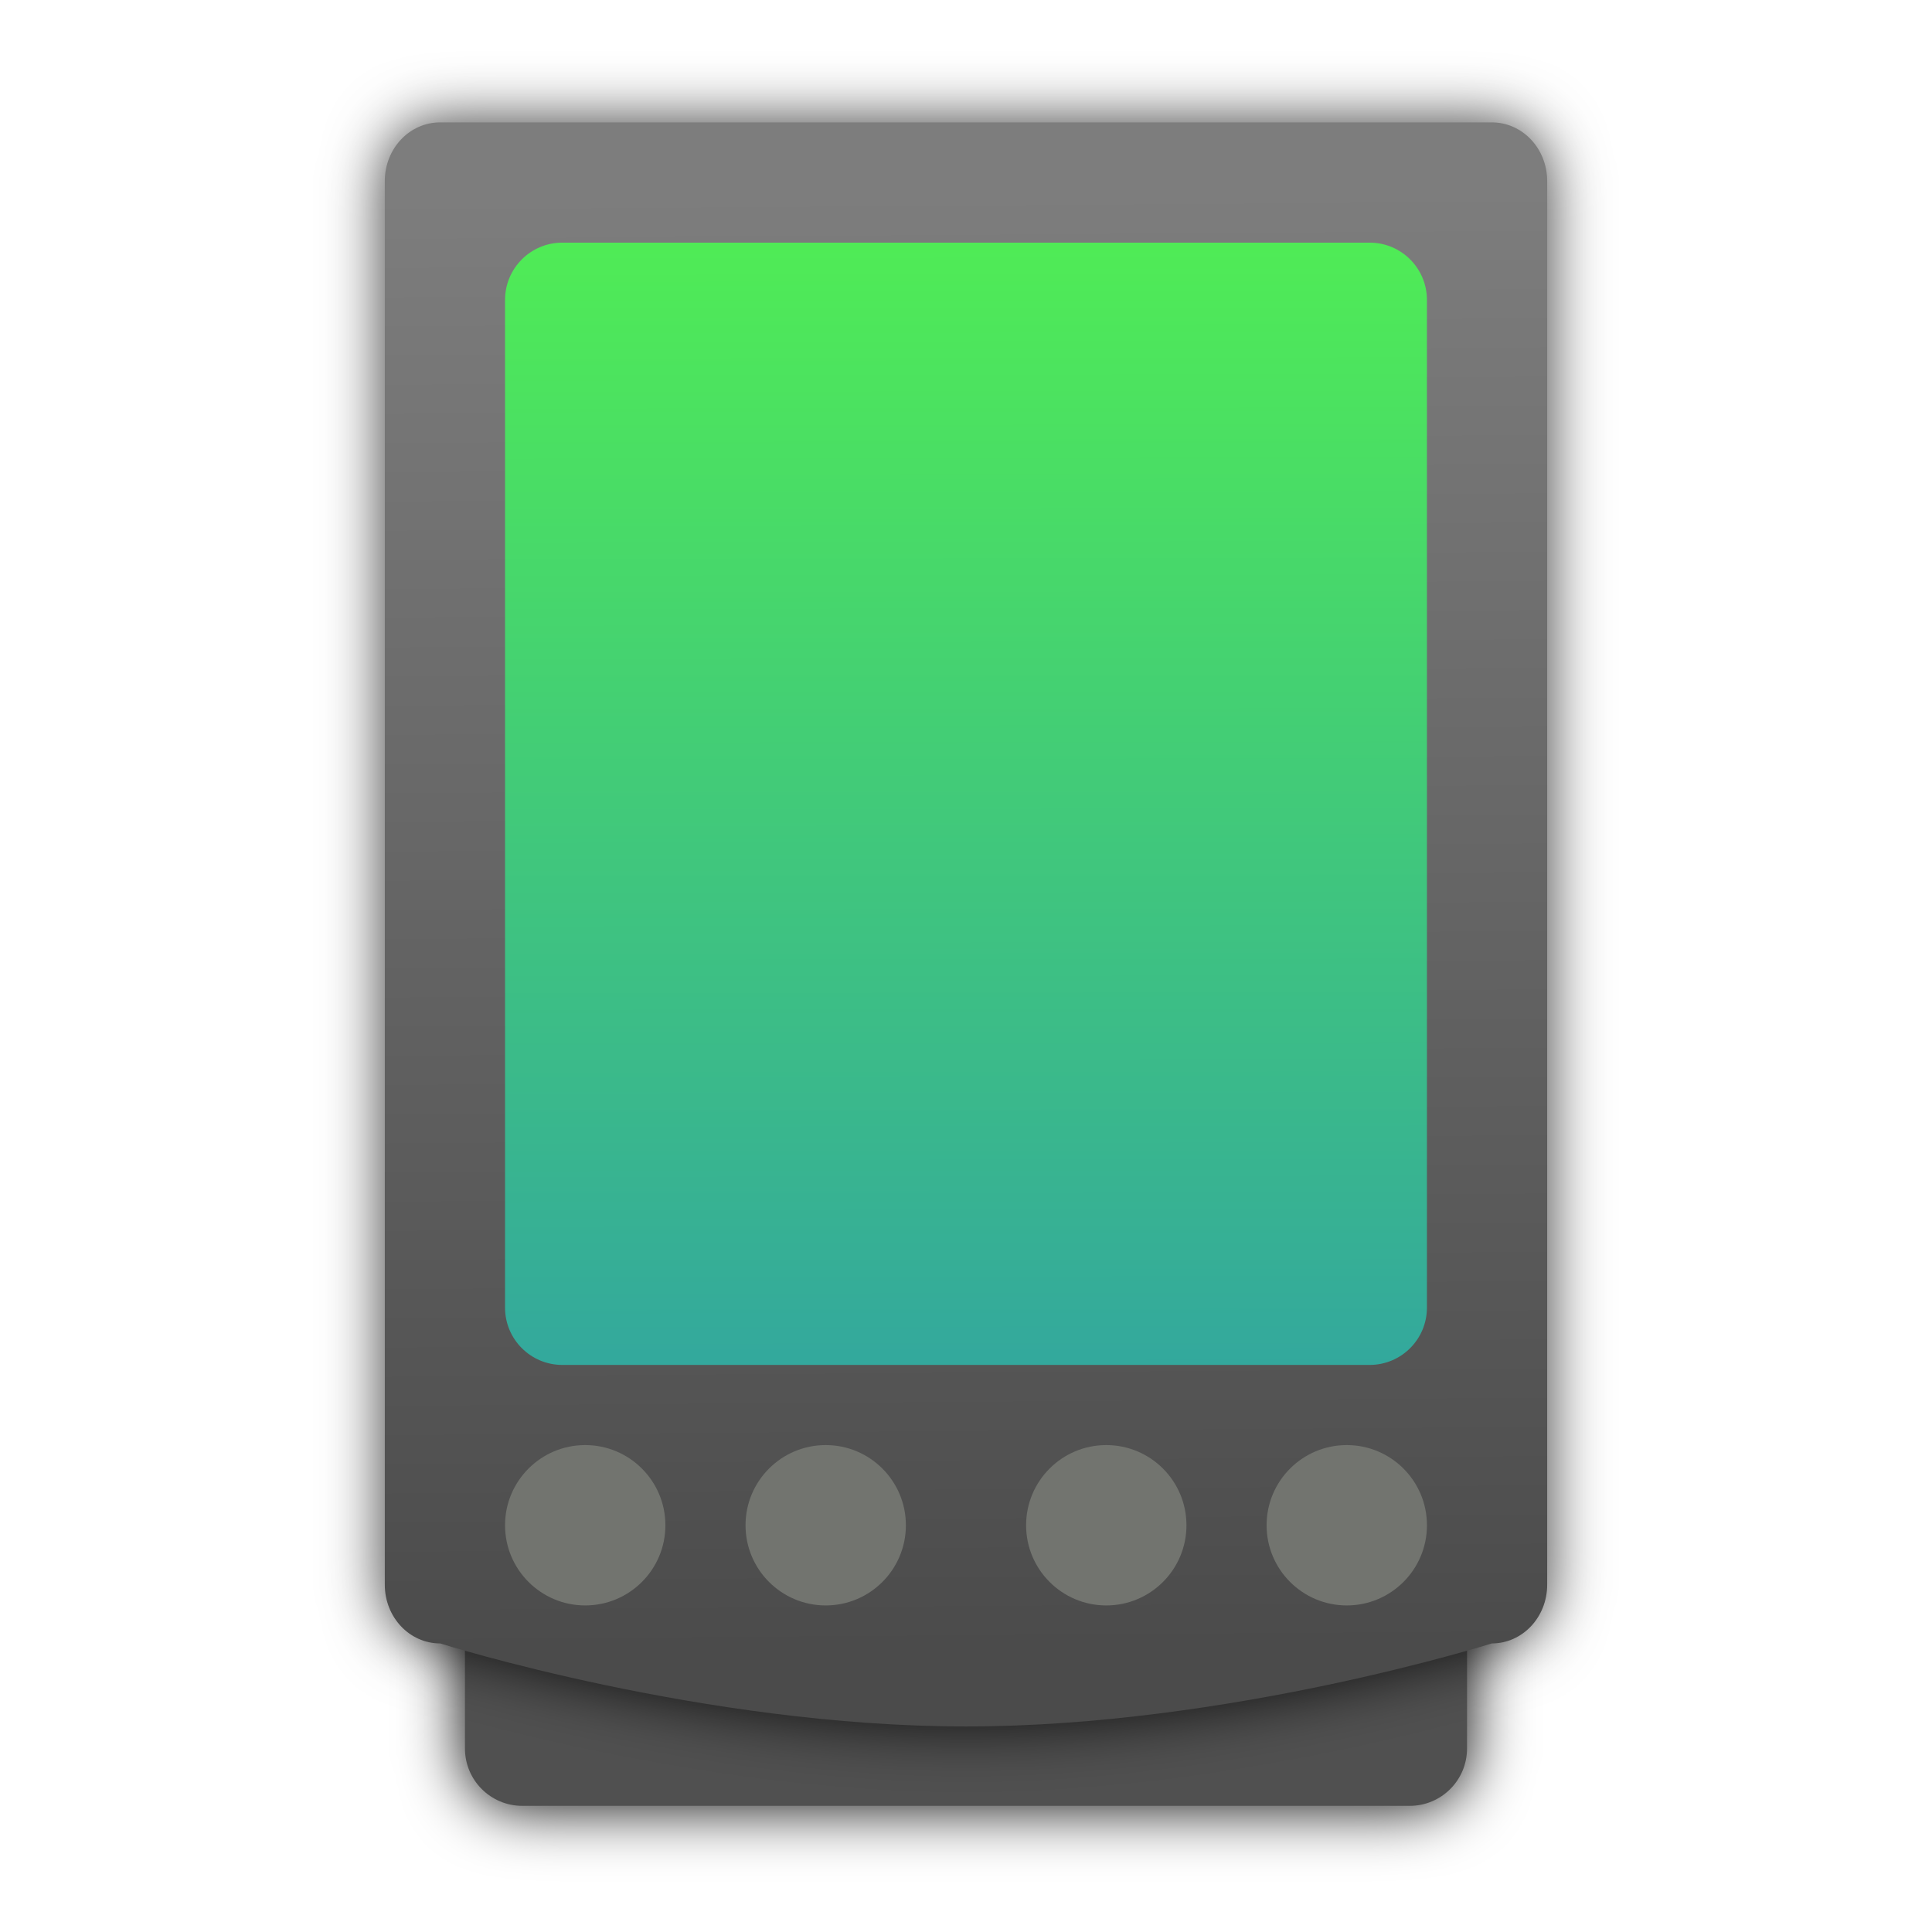
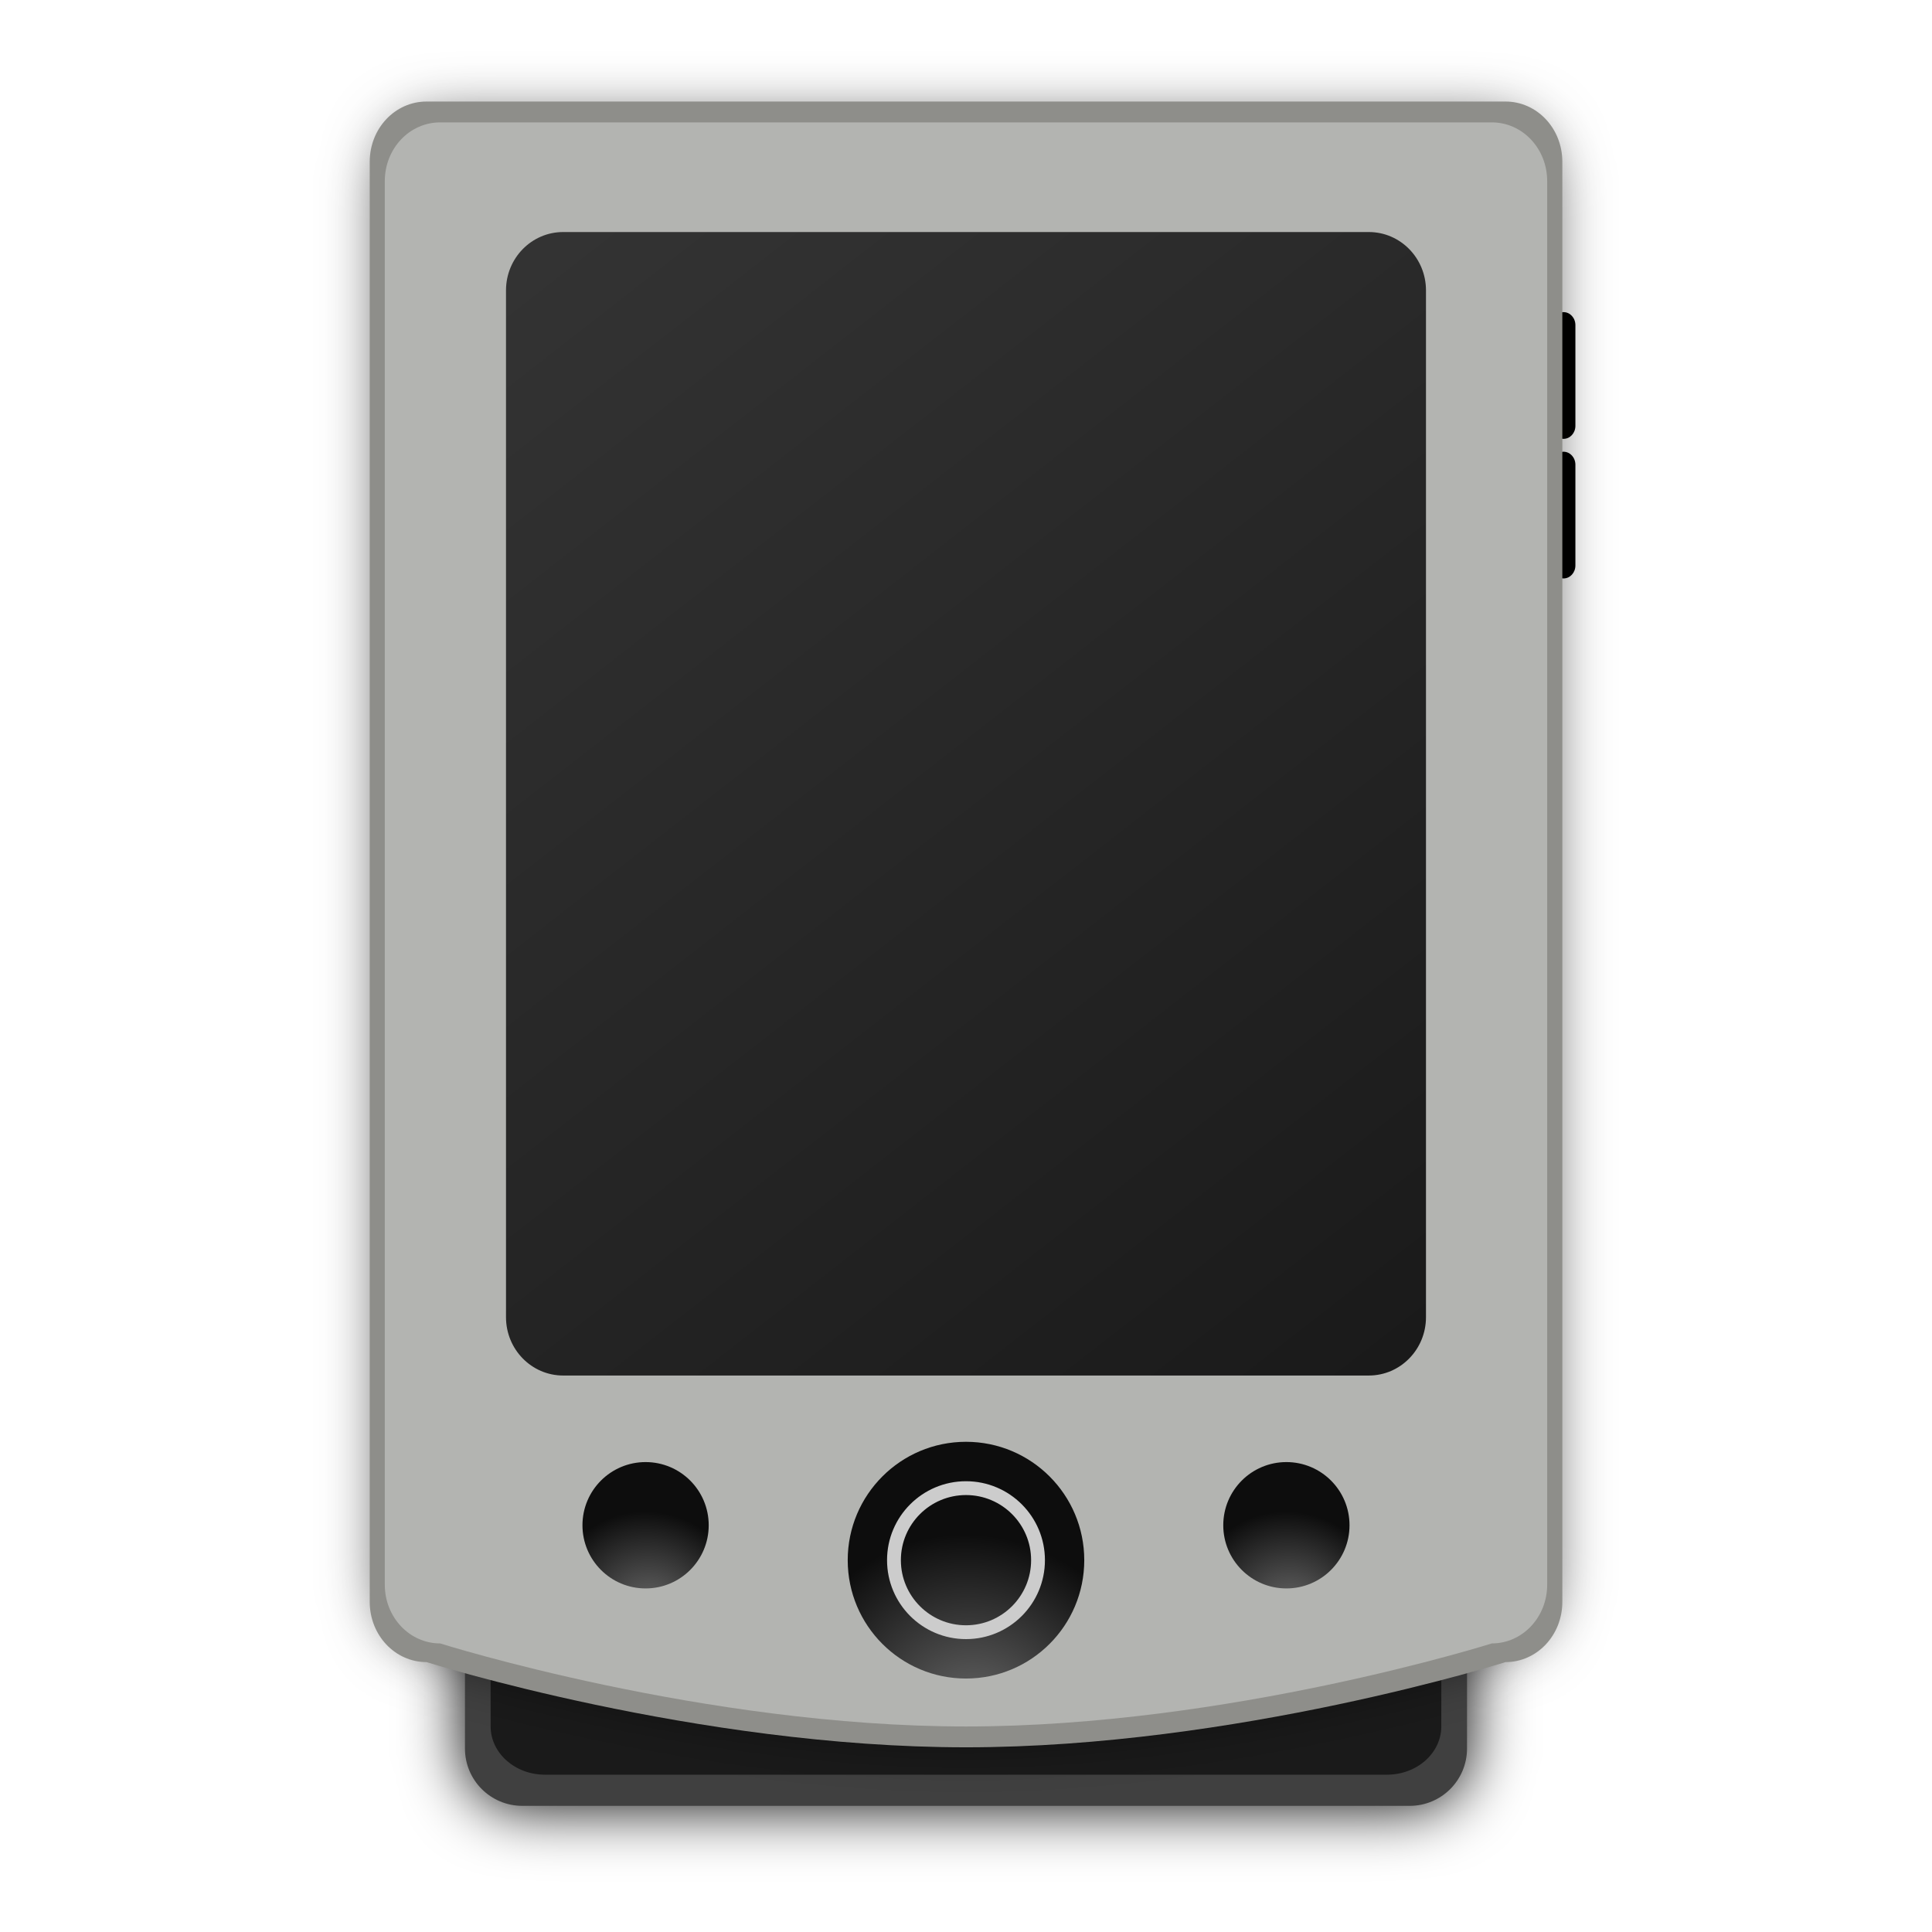
<svg xmlns="http://www.w3.org/2000/svg" xmlns:xlink="http://www.w3.org/1999/xlink" width="128" height="128" viewBox="0 0 33.867 33.867" version="1.1" id="svg4942">
  <defs id="defs4936">
+     <linearGradient id="linearGradient997">
+       <stop id="stop993" offset="0" style="stop-color:#333333;stop-opacity:1;" />
+       <stop id="stop995" offset="1" style="stop-color:#1a1a1a;stop-opacity:1;" />
+     </linearGradient>
    <linearGradient id="linearGradient3512">
      <stop style="stop-color:#000000;stop-opacity:1;" offset="0" id="stop3508" />
      <stop style="stop-color:#000000;stop-opacity:1" offset="1" id="stop3510" />
    </linearGradient>
    <linearGradient id="linearGradient2550">
      <stop id="stop2546" offset="0" style="stop-color:#000000;stop-opacity:1" />
      <stop id="stop2548" offset="1" style="stop-color:#000000;stop-opacity:1" />
    </linearGradient>
    <linearGradient id="linearGradient6987">
      <stop style="stop-color:#77d2fb;stop-opacity:1;" offset="0" id="stop6985" />
    </linearGradient>
    <linearGradient id="linearGradient3428">
      <stop id="stop3430" offset="0" style="stop-color:black;stop-opacity:0;" />
      <stop id="stop3436" offset="0.5" style="stop-color:black;stop-opacity:1;" />
      <stop id="stop3432" offset="1" style="stop-color:black;stop-opacity:0;" />
    </linearGradient>
-     <linearGradient gradientTransform="matrix(0.966667,0,0,1,2.249993,0)" gradientUnits="userSpaceOnUse" id="linearGradient7693" x1="23.132" x2="23.383" xlink:href="#linearGradient7687" y1="4.201" y2="40.607" />
-     <linearGradient id="linearGradient7687">
-       <stop id="stop7689" offset="0" style="stop-color:#7d7d7d;stop-opacity:1" />
-       <stop id="stop7691" offset="1" style="stop-color:#4b4b4b;stop-opacity:1" />
-     </linearGradient>
-     <linearGradient id="linearGradient7675">
-       <stop id="stop7677" offset="0" style="stop-color:#51ef52;stop-opacity:1" />
-       <stop id="stop7679" offset="1" style="stop-color:#33a89d;stop-opacity:1" />
-     </linearGradient>
-     <linearGradient xlink:href="#linearGradient7675" id="linearGradient1579" x1="24.653" y1="3.994" x2="24.691" y2="33.588" gradientUnits="userSpaceOnUse" />
+     <linearGradient xlink:href="#linearGradient997" id="linearGradient1579" x1="13.307" y1="6.12" x2="34.249" y2="33.548" gradientUnits="userSpaceOnUse" gradientTransform="matrix(0.9771315,0,0,0.9708455,0.5488401,0.5685136)" />
    <radialGradient xlink:href="#linearGradient2550" id="radialGradient2386" cx="24" cy="22.51" fx="24" fy="22.51" r="14.5" gradientTransform="matrix(1,0,0,1.38001,0,-8.554081)" gradientUnits="userSpaceOnUse" />
    <filter style="color-interpolation-filters:sRGB" id="filter2616" x="-0.062" y="-0.045" width="1.124" height="1.09">
      <feGaussianBlur stdDeviation="0.751" id="feGaussianBlur2618" />
    </filter>
    <radialGradient xlink:href="#linearGradient3512" id="radialGradient3514" cx="24" cy="39.5" fx="24" fy="39.5" r="12.5" gradientTransform="matrix(1,0,0,0.3999994,0,23.70002)" gradientUnits="userSpaceOnUse" />
    <filter style="color-interpolation-filters:sRGB" id="filter3674" x="-0.076" y="-0.19" width="1.152" height="1.379">
      <feGaussianBlur stdDeviation="0.791" id="feGaussianBlur3676" />
    </filter>
+     <radialGradient id="a" cx="-74.104" cy="276.04" r="5.603" gradientTransform="matrix(1.0755,-1.109,1.1794,1.1438,-318.67,-120.38)" gradientUnits="userSpaceOnUse" xlink:href="#c" />
+     <linearGradient id="c">
+       <stop stop-color="#6a6a6a" offset="0" id="stop8" />
+       <stop stop-color="#0d0d0d" offset="1" id="stop10" />
+     </linearGradient>
+     <radialGradient id="radialGradient2362" cx="-74.104" cy="276.04" r="5.603" gradientTransform="matrix(1.0755,-1.109,1.1794,1.1438,-318.67,-120.38)" gradientUnits="userSpaceOnUse" xlink:href="#c" />
+     <radialGradient xlink:href="#c" id="radialGradient2374" gradientUnits="userSpaceOnUse" gradientTransform="matrix(1.0755,-1.109,1.1794,1.1438,-318.67,-120.38)" cx="-74.104" cy="276.04" r="5.603" />
+     <radialGradient id="a-7" cx="-74.104" cy="276.04" r="5.603" gradientTransform="matrix(1.0755,-1.109,1.1794,1.1438,-318.67,-120.38)" gradientUnits="userSpaceOnUse" xlink:href="#c" />
+     <radialGradient xlink:href="#c" id="radialGradient2374-3" gradientUnits="userSpaceOnUse" gradientTransform="matrix(1.0755,-1.109,1.1794,1.1438,-318.67,-120.38)" cx="-74.104" cy="276.04" r="5.603" />
+     <radialGradient id="a-7-6" cx="-74.104" cy="276.04" r="5.603" gradientTransform="matrix(1.0755,-1.109,1.1794,1.1438,-318.67,-120.38)" gradientUnits="userSpaceOnUse" xlink:href="#c" />
+     <radialGradient xlink:href="#c" id="radialGradient2374-3-1" gradientUnits="userSpaceOnUse" gradientTransform="matrix(1.0755,-1.109,1.1794,1.1438,-318.67,-120.38)" cx="-74.104" cy="276.04" r="5.603" />
  </defs>
  <g id="layer1" transform="translate(0,-263.1333)">
    <g id="g48" style="display:inline;enable-background:new" transform="matrix(0.7026166,0,0,0.7026166,0.07053118,262.8525)">
      <g id="g5221" transform="translate(-1.089161e-5,0.953097)">
        <rect height="10" id="rect6722-3" rx="1.429" ry="1.429" style="display:inline;fill:url(#radialGradient3514);fill-opacity:1;stroke:none;stroke-width:1;stroke-linecap:round;stroke-linejoin:miter;stroke-miterlimit:4;stroke-dasharray:none;stroke-opacity:1;filter:url(#filter3674);enable-background:new" width="25" x="11.5" y="34.5" />
-         <rect height="10" id="rect6722" rx="1.429" ry="1.429" style="fill:#505050;fill-opacity:1;stroke:none;stroke-width:1;stroke-linecap:round;stroke-linejoin:miter;stroke-miterlimit:4;stroke-dasharray:none;stroke-opacity:1" width="25" x="11.5" y="34.5" />
+         <rect height="10" id="rect6722" rx="1.429" ry="1.429" style="fill:#404040;fill-opacity:1;stroke:none;stroke-width:1;stroke-linecap:round;stroke-linejoin:miter;stroke-miterlimit:4;stroke-dasharray:none;stroke-opacity:1" width="25" x="11.5" y="34.5" />
+         <rect height="8.446" id="rect6722-2" rx="1.355" ry="1.207" style="display:inline;fill:#1a1a1a;fill-opacity:1;stroke:none;stroke-width:0.895;stroke-linecap:round;stroke-linejoin:miter;stroke-miterlimit:4;stroke-dasharray:none;stroke-opacity:1;enable-background:new" width="23.719" x="12.14" y="35.277" />
        <path d="m 10.881,2.5 h 26.238 c 0.765,0 1.381,0.653 1.381,1.465 v 35.018 c 0,0.812 -0.616,1.465 -1.381,1.465 0,0 -6.56,2.072 -13.119,2.072 -6.56,0 -13.119,-2.072 -13.119,-2.072 -0.765,0 -1.381,-0.653 -1.381,-1.465 V 3.965 c 0,-0.812 0.616,-1.465 1.381,-1.465 z" id="rect5508-5" style="display:inline;opacity:0.786;fill:url(#radialGradient2386);fill-opacity:1;stroke:none;stroke-width:1;stroke-linecap:round;stroke-linejoin:miter;stroke-miterlimit:4;stroke-opacity:1;filter:url(#filter2616);enable-background:new" />
-         <path d="m 10.881,2.5 h 26.238 c 0.765,0 1.381,0.653 1.381,1.465 V 38.983 c 0,0.812 -0.616,1.465 -1.381,1.465 0,0 -6.56,2.072 -13.119,2.072 -6.56,0 -13.119,-2.072 -13.119,-2.072 -0.765,0 -1.381,-0.653 -1.381,-1.465 V 3.965 c 0,-0.812 0.616,-1.465 1.381,-1.465 z" id="rect5508" style="fill:url(#linearGradient7693);fill-opacity:1;stroke:none;stroke-width:1;stroke-linecap:round;stroke-linejoin:miter;stroke-miterlimit:4;stroke-opacity:1" />
-         <circle id="path6724" style="fill:#72746f;fill-opacity:1;stroke:none;stroke-width:0.833;stroke-linecap:round;stroke-linejoin:miter;stroke-miterlimit:4;stroke-dasharray:none;stroke-opacity:1" transform="matrix(1.199938,0,0,1.199937,-0.40908,-8.157605)" cx="12.425" cy="38.05" r="1.667" />
-         <rect height="28" id="rect6734" rx="1.429" ry="1.429" style="fill:url(#linearGradient1579);fill-opacity:1;stroke:none;stroke-width:1;stroke-linecap:round;stroke-linejoin:miter;stroke-miterlimit:4;stroke-dasharray:none;stroke-opacity:1" width="23" x="12.5" y="5.5" />
-         <circle id="path9070" style="fill:#72746f;fill-opacity:1;stroke:none;stroke-width:0.833;stroke-linecap:round;stroke-linejoin:miter;stroke-miterlimit:4;stroke-dasharray:none;stroke-opacity:1" transform="matrix(1.199938,0,0,1.199937,5.590918,-8.157599)" cx="12.425" cy="38.05" r="1.667" />
-         <circle id="path9072" style="fill:#72746f;fill-opacity:1;stroke:none;stroke-width:0.833;stroke-linecap:round;stroke-linejoin:miter;stroke-miterlimit:4;stroke-dasharray:none;stroke-opacity:1" transform="matrix(1.199938,0,0,1.199937,12.59092,-8.157605)" cx="12.425" cy="38.05" r="1.667" />
-         <circle id="path9074" style="fill:#72746f;fill-opacity:1;stroke:none;stroke-width:0.833;stroke-linecap:round;stroke-linejoin:miter;stroke-miterlimit:4;stroke-dasharray:none;stroke-opacity:1" transform="matrix(1.199938,0,0,1.199937,18.59092,-8.157605)" cx="12.425" cy="38.05" r="1.667" />
+         <rect x="38.613" y="7.234" width="0.591" height="3.161" ry="0.324" id="rect21" style="stroke-width:2.062" />
+         <rect x="38.613" y="10.717" width="0.591" height="3.161" ry="0.324" id="rect21-9" style="display:inline;stroke-width:2.062;enable-background:new" />
+         <path d="m 10.54,1.98 h 26.921 c 0.785,0 1.417,0.67 1.417,1.503 V 39.411 c 0,0.833 -0.632,1.503 -1.417,1.503 0,0 -6.73,2.126 -13.46,2.126 -6.73,0 -13.46,-2.126 -13.46,-2.126 -0.785,0 -1.417,-0.67 -1.417,-1.503 V 3.483 c 0,-0.833 0.632,-1.503 1.417,-1.503 z" id="rect5508-2" style="display:inline;fill:#8e8e8a;fill-opacity:1;stroke:none;stroke-width:1.026;stroke-linecap:round;stroke-linejoin:miter;stroke-miterlimit:4;stroke-opacity:1;enable-background:new" />
+         <path d="m 10.881,2.5 h 26.238 c 0.765,0 1.381,0.653 1.381,1.465 V 38.983 c 0,0.812 -0.616,1.465 -1.381,1.465 0,0 -6.56,2.072 -13.119,2.072 -6.56,0 -13.119,-2.072 -13.119,-2.072 -0.765,0 -1.381,-0.653 -1.381,-1.465 V 3.965 c 0,-0.812 0.616,-1.465 1.381,-1.465 z" id="rect5508" style="fill:#b3b4b1;fill-opacity:1;stroke:none;stroke-width:1;stroke-linecap:round;stroke-linejoin:miter;stroke-miterlimit:4;stroke-opacity:1" />
+         <g id="g1001" transform="matrix(1.021285,0,0,1.049465,-0.5108366,-0.9645606)">
+           <rect height="27.184" id="rect6734" rx="1.396" ry="1.387" style="fill:url(#linearGradient1579);fill-opacity:1;stroke:none;stroke-width:0.974;stroke-linecap:round;stroke-linejoin:miter;stroke-miterlimit:4;stroke-dasharray:none;stroke-opacity:1" width="22.474" x="12.763" y="5.908" />
+         </g>
+         <g transform="matrix(0.5266431,0,0,0.5270734,62.59927,-103.8492)" fill="url(#a)" stroke-width="1.976" id="g35" style="fill:url(#a)">
+           <circle cx="-73.293" cy="269.83" r="5.603" fill="url(#a)" id="circle33" style="fill:url(#radialGradient2374)" />
+         </g>
+         <g transform="matrix(0.2810837,0,0,0.2813133,52.59519,-38.40677)" fill="url(#a)" stroke-width="1.976" id="g35-6" style="display:inline;fill:url(#a-7);enable-background:new">
+           <circle cx="-73.293" cy="269.83" r="5.603" fill="url(#a)" id="circle33-0" style="fill:url(#radialGradient2374-3)" />
+         </g>
+         <g transform="matrix(0.2810837,0,0,0.2813133,36.60774,-38.40677)" fill="url(#a)" stroke-width="1.976" id="g35-6-8" style="display:inline;fill:url(#a-7-6);enable-background:new">
+           <circle cx="-73.293" cy="269.83" r="5.603" fill="url(#a)" id="circle33-0-7" style="fill:url(#radialGradient2374-3-1)" />
+         </g>
+         <circle style="opacity:1;fill:none;fill-opacity:1;stroke:#cccccc;stroke-width:0.345;stroke-dasharray:none;stroke-opacity:1;paint-order:stroke fill markers" id="path2737" cx="24" cy="38.371" r="1.797" />
      </g>
    </g>
  </g>
</svg>
